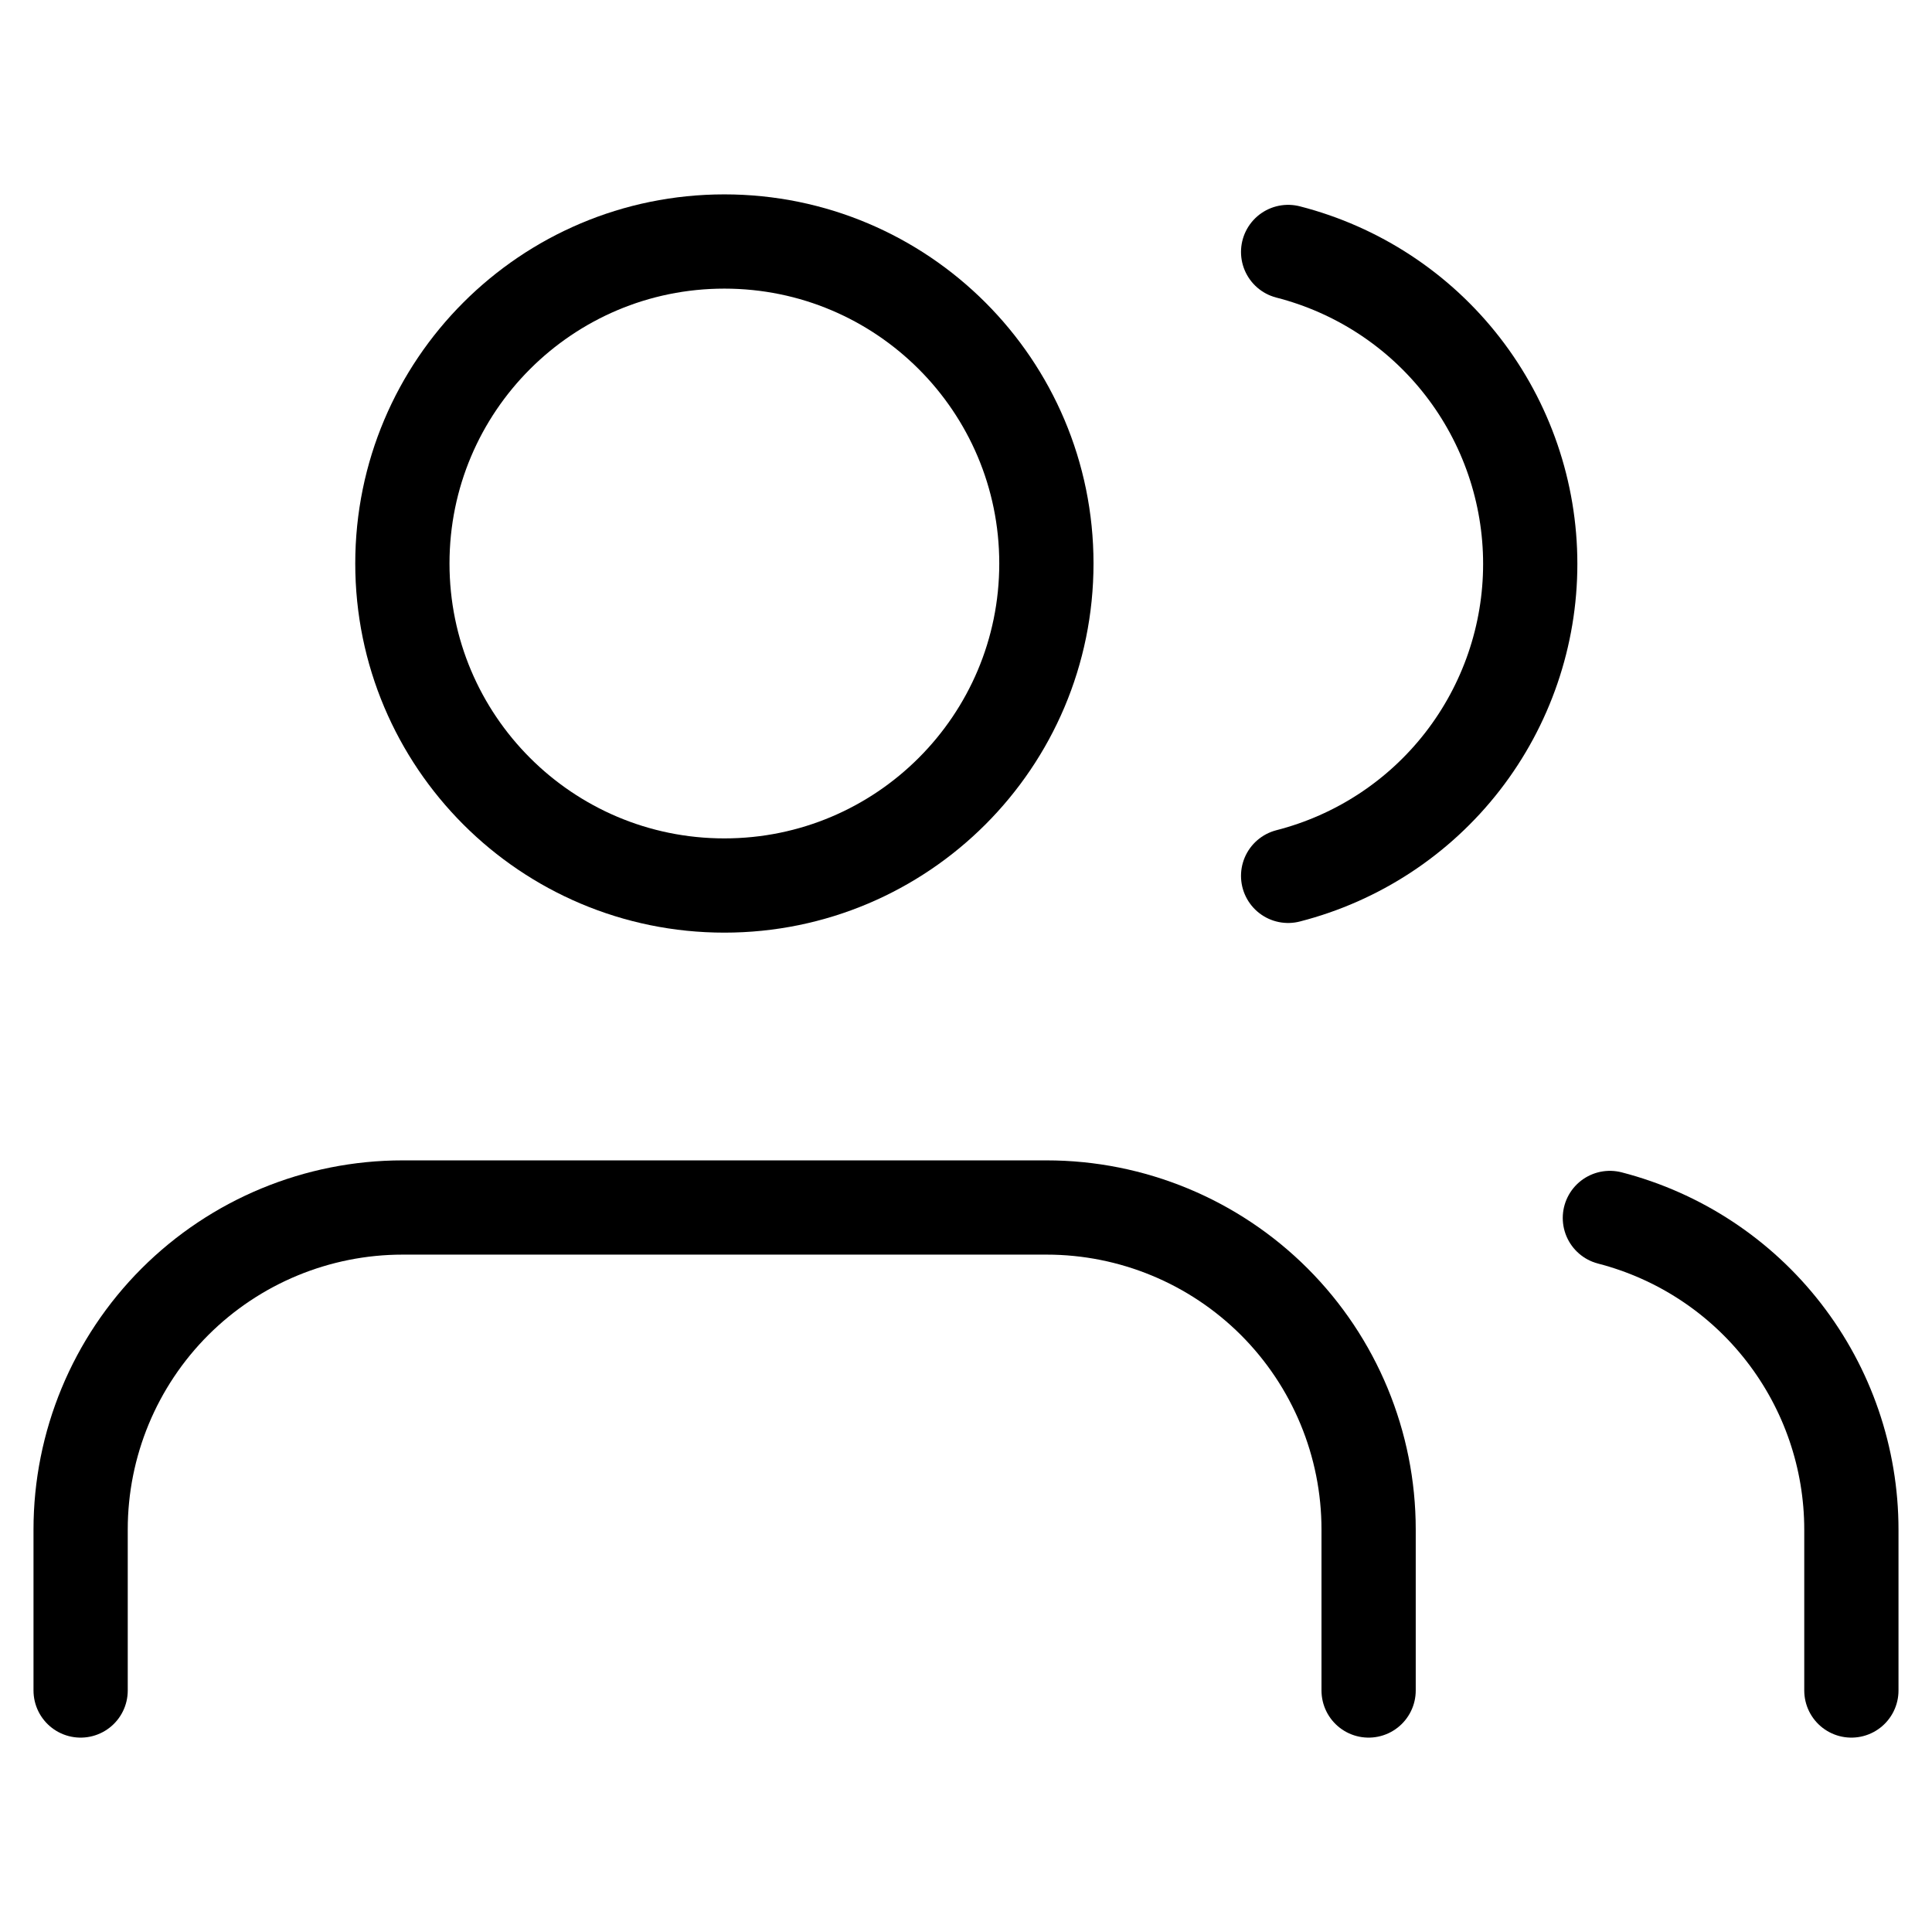
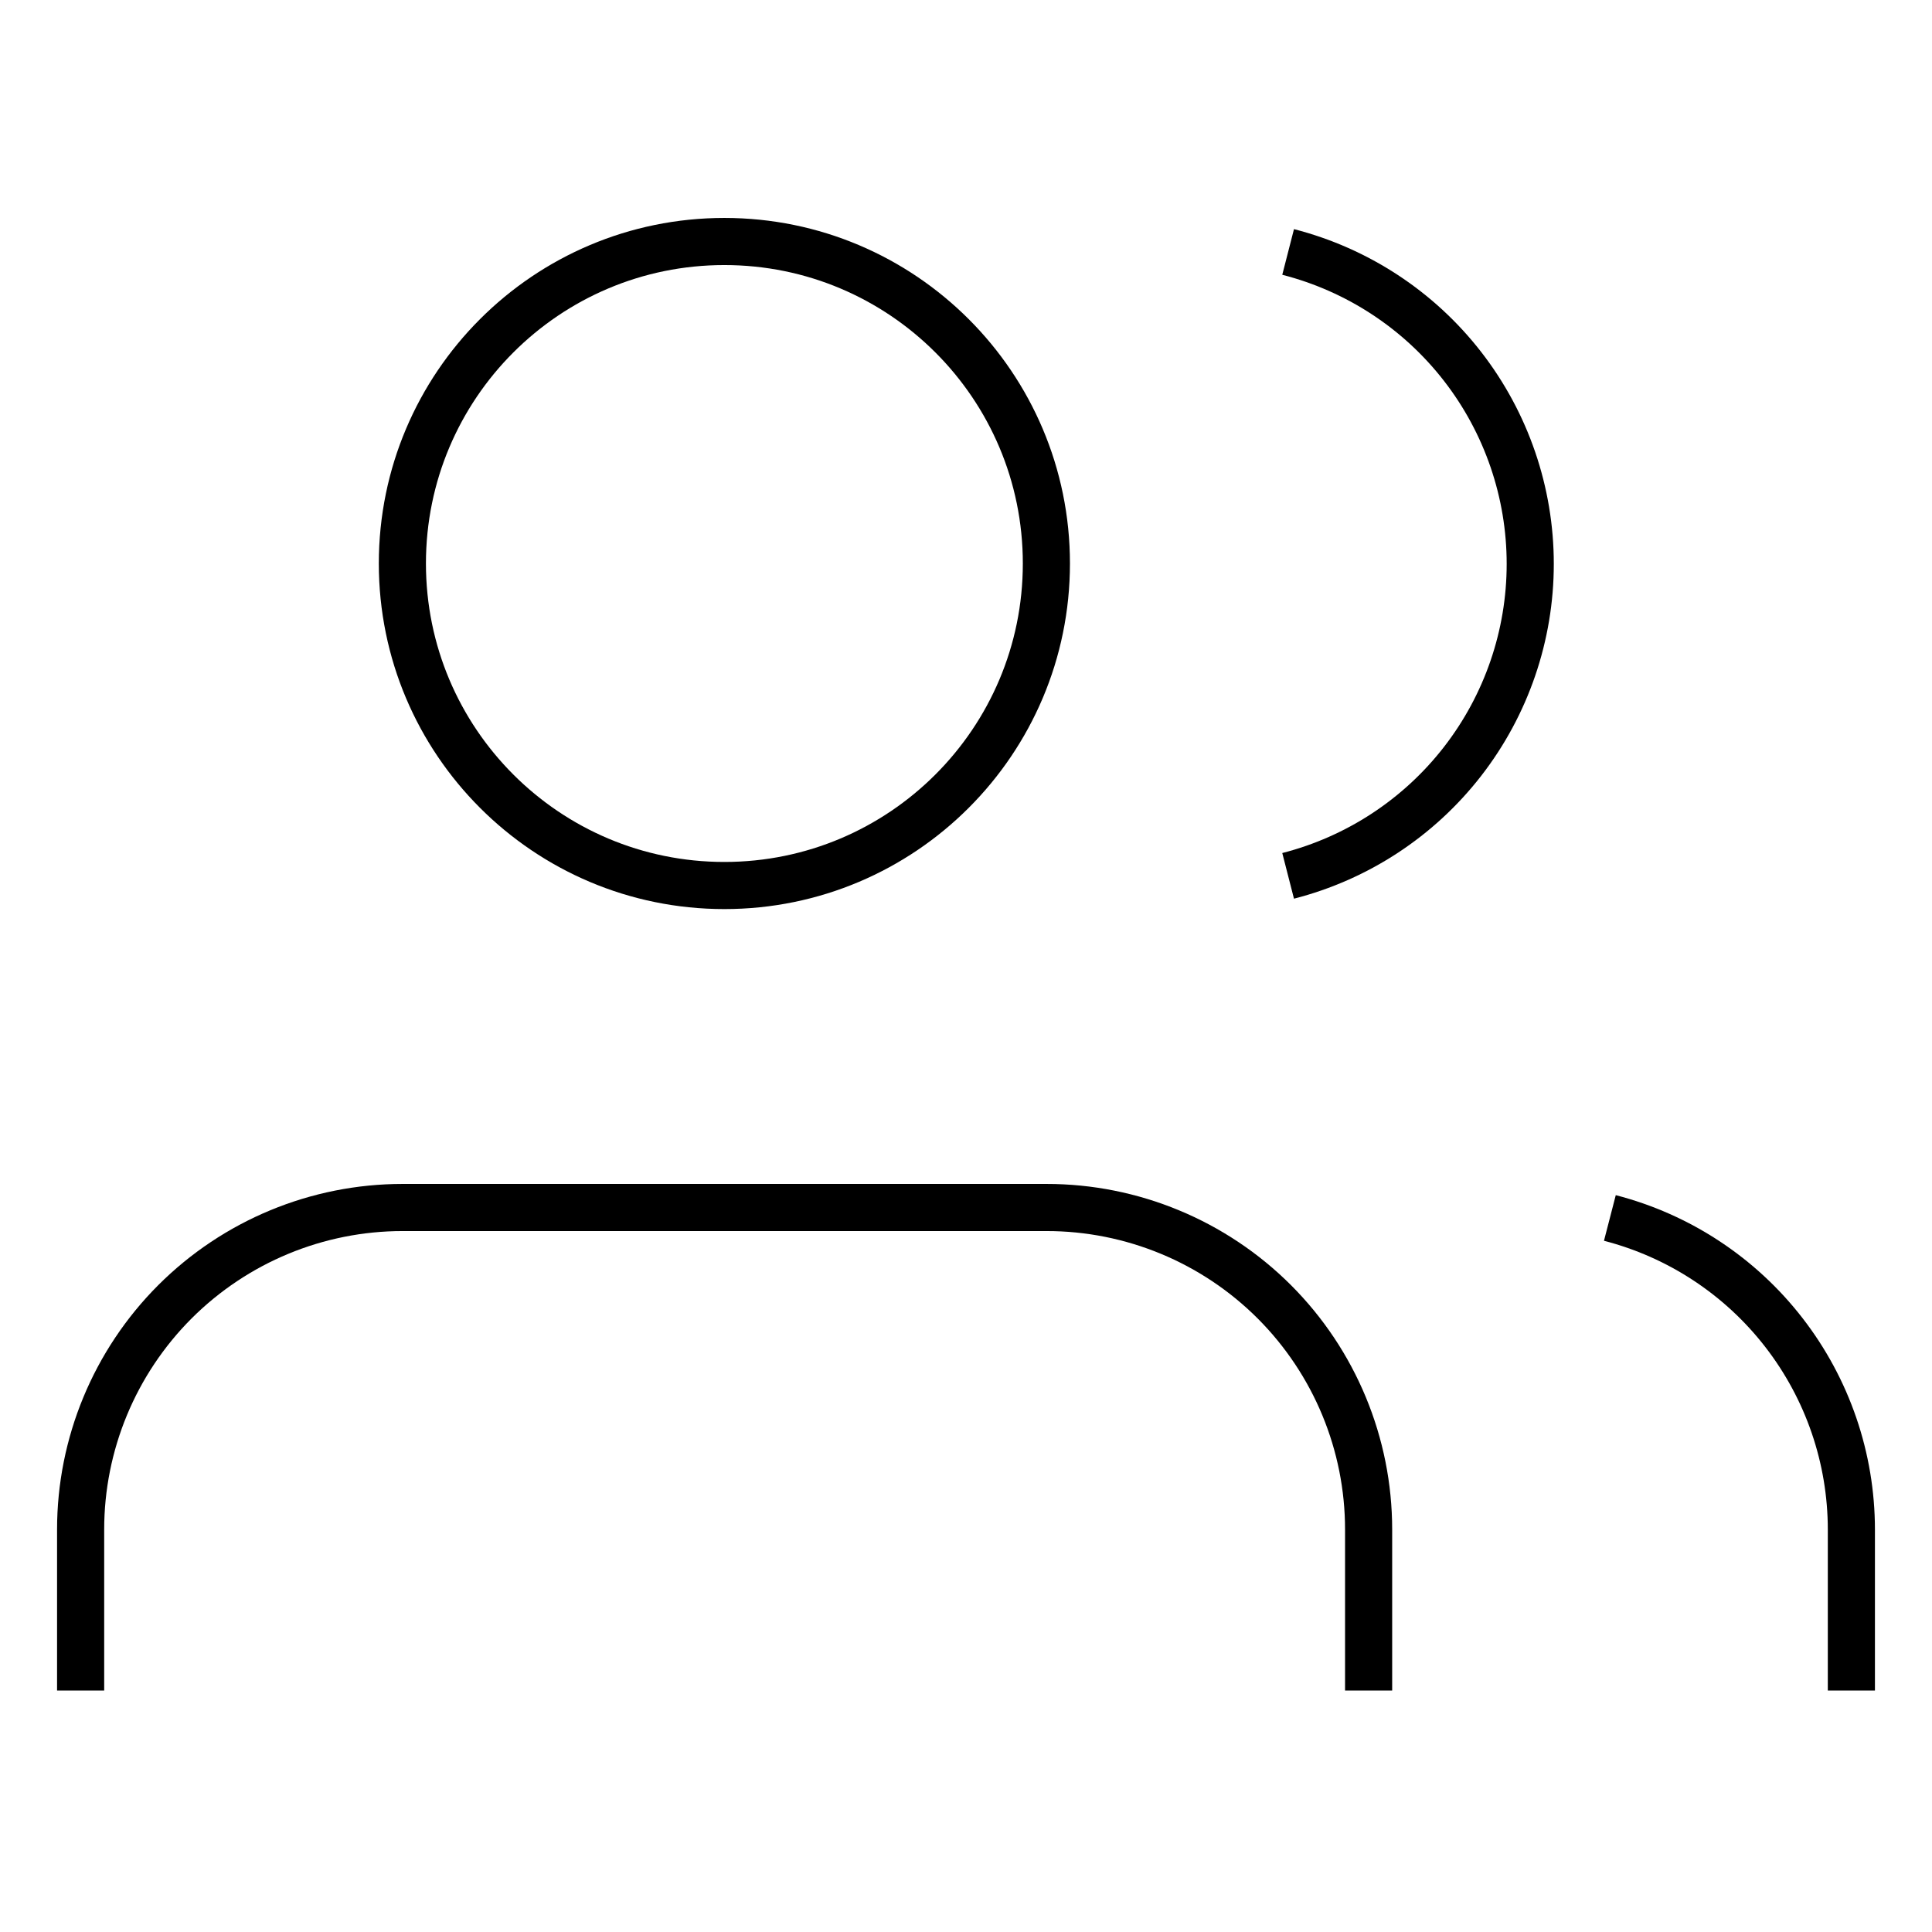
<svg xmlns="http://www.w3.org/2000/svg" width="41" height="41" viewBox="0 0 41 41" fill="none">
-   <path d="M29.044 35.875V32.458C29.044 30.646 28.324 28.908 27.043 27.626C25.761 26.345 24.023 25.625 22.211 25.625H8.544C6.732 25.625 4.994 26.345 3.712 27.626C2.431 28.908 1.711 30.646 1.711 32.458V35.875" stroke="black" stroke-width="2" stroke-linecap="round" stroke-linejoin="round" />
-   <path d="M15.372 18.792C19.146 18.792 22.206 15.732 22.206 11.958C22.206 8.184 19.146 5.125 15.372 5.125C11.598 5.125 8.539 8.184 8.539 11.958C8.539 15.732 11.598 18.792 15.372 18.792Z" stroke="black" stroke-width="2" stroke-linecap="round" stroke-linejoin="round" />
-   <path d="M39.289 35.875V32.458C39.288 30.944 38.784 29.474 37.856 28.277C36.929 27.08 35.63 26.226 34.164 25.847" stroke="black" stroke-width="2" stroke-linecap="round" stroke-linejoin="round" />
-   <path d="M27.336 5.347C28.806 5.724 30.109 6.578 31.039 7.777C31.969 8.976 32.474 10.45 32.474 11.967C32.474 13.484 31.969 14.958 31.039 16.157C30.109 17.356 28.806 18.21 27.336 18.587" stroke="black" stroke-width="2" stroke-linecap="round" stroke-linejoin="round" />
+   <path d="M29.044 35.875V32.458C29.044 30.646 28.324 28.908 27.043 27.626C25.761 26.345 24.023 25.625 22.211 25.625H8.544C6.732 25.625 4.994 26.345 3.712 27.626C2.431 28.908 1.711 30.646 1.711 32.458V35.875" stroke="black" strokeWidth="2" strokeLinecap="round" strokeLinejoin="round" />
+   <path d="M15.372 18.792C19.146 18.792 22.206 15.732 22.206 11.958C22.206 8.184 19.146 5.125 15.372 5.125C11.598 5.125 8.539 8.184 8.539 11.958C8.539 15.732 11.598 18.792 15.372 18.792Z" stroke="black" strokeWidth="2" strokeLinecap="round" strokeLinejoin="round" />
+   <path d="M39.289 35.875V32.458C39.288 30.944 38.784 29.474 37.856 28.277C36.929 27.08 35.63 26.226 34.164 25.847" stroke="black" strokeWidth="2" strokeLinecap="round" strokeLinejoin="round" />
+   <path d="M27.336 5.347C28.806 5.724 30.109 6.578 31.039 7.777C31.969 8.976 32.474 10.45 32.474 11.967C32.474 13.484 31.969 14.958 31.039 16.157C30.109 17.356 28.806 18.21 27.336 18.587" stroke="black" strokeWidth="2" strokeLinecap="round" strokeLinejoin="round" />
</svg>
